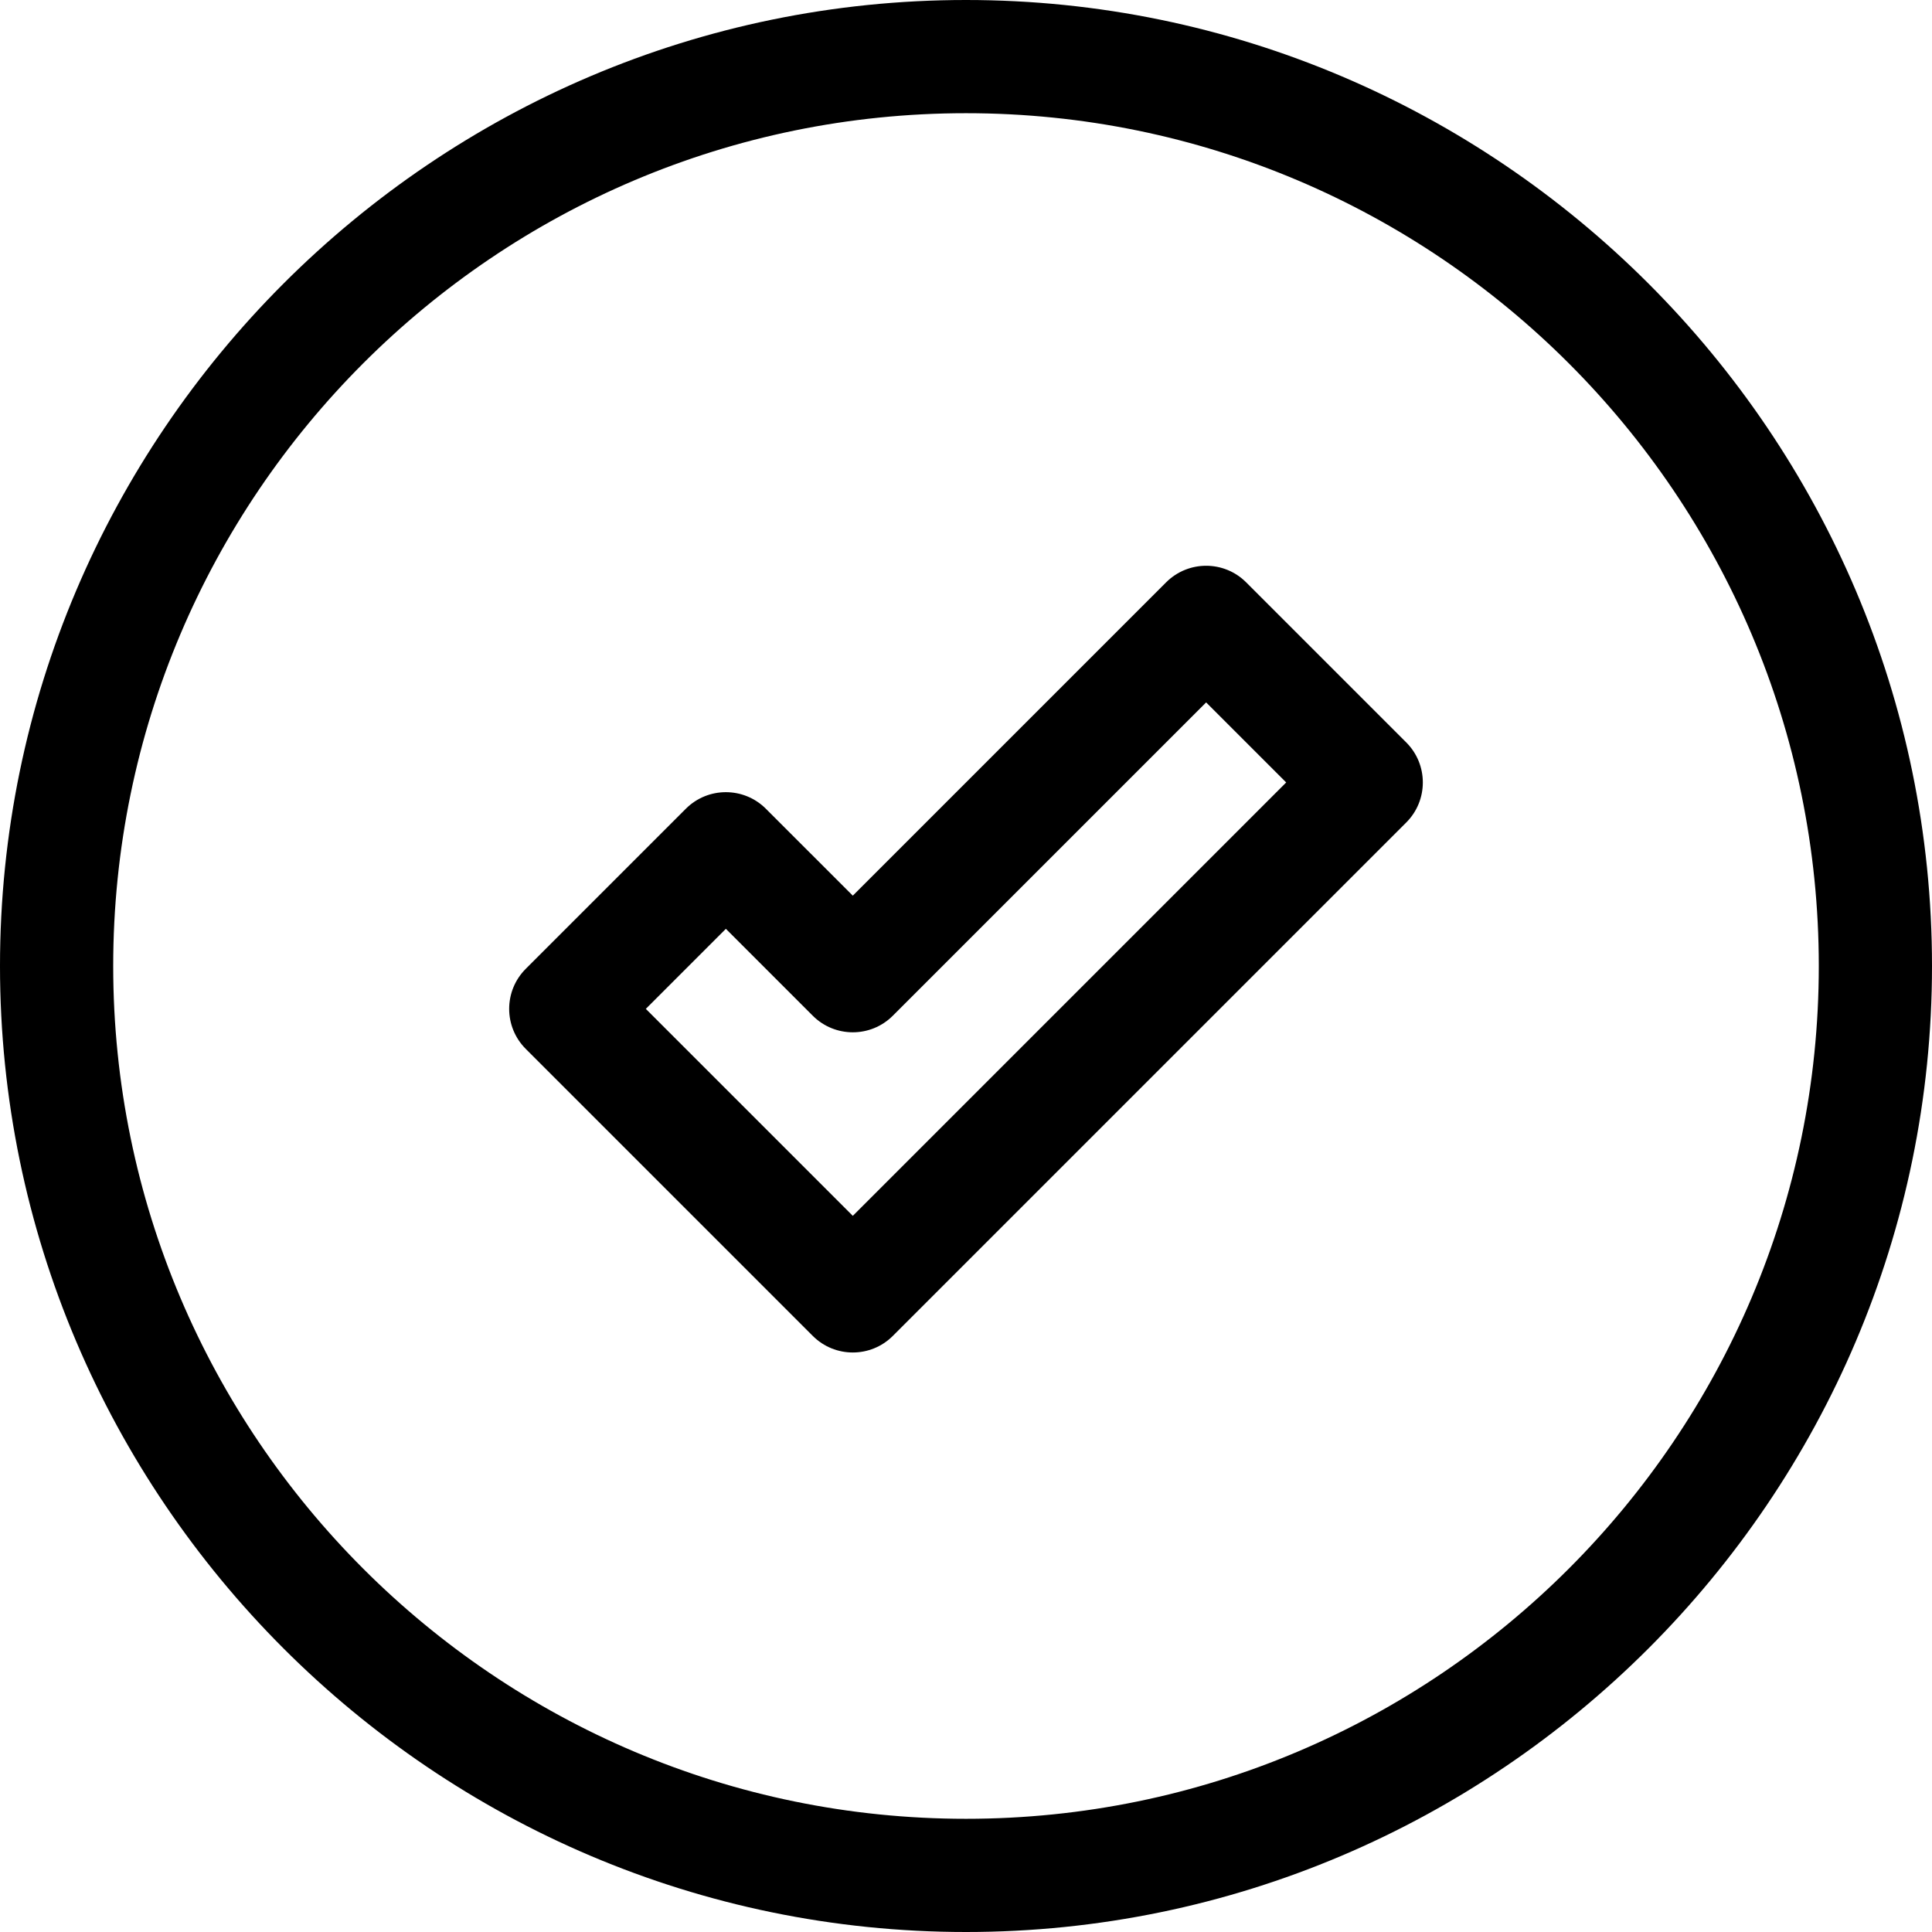
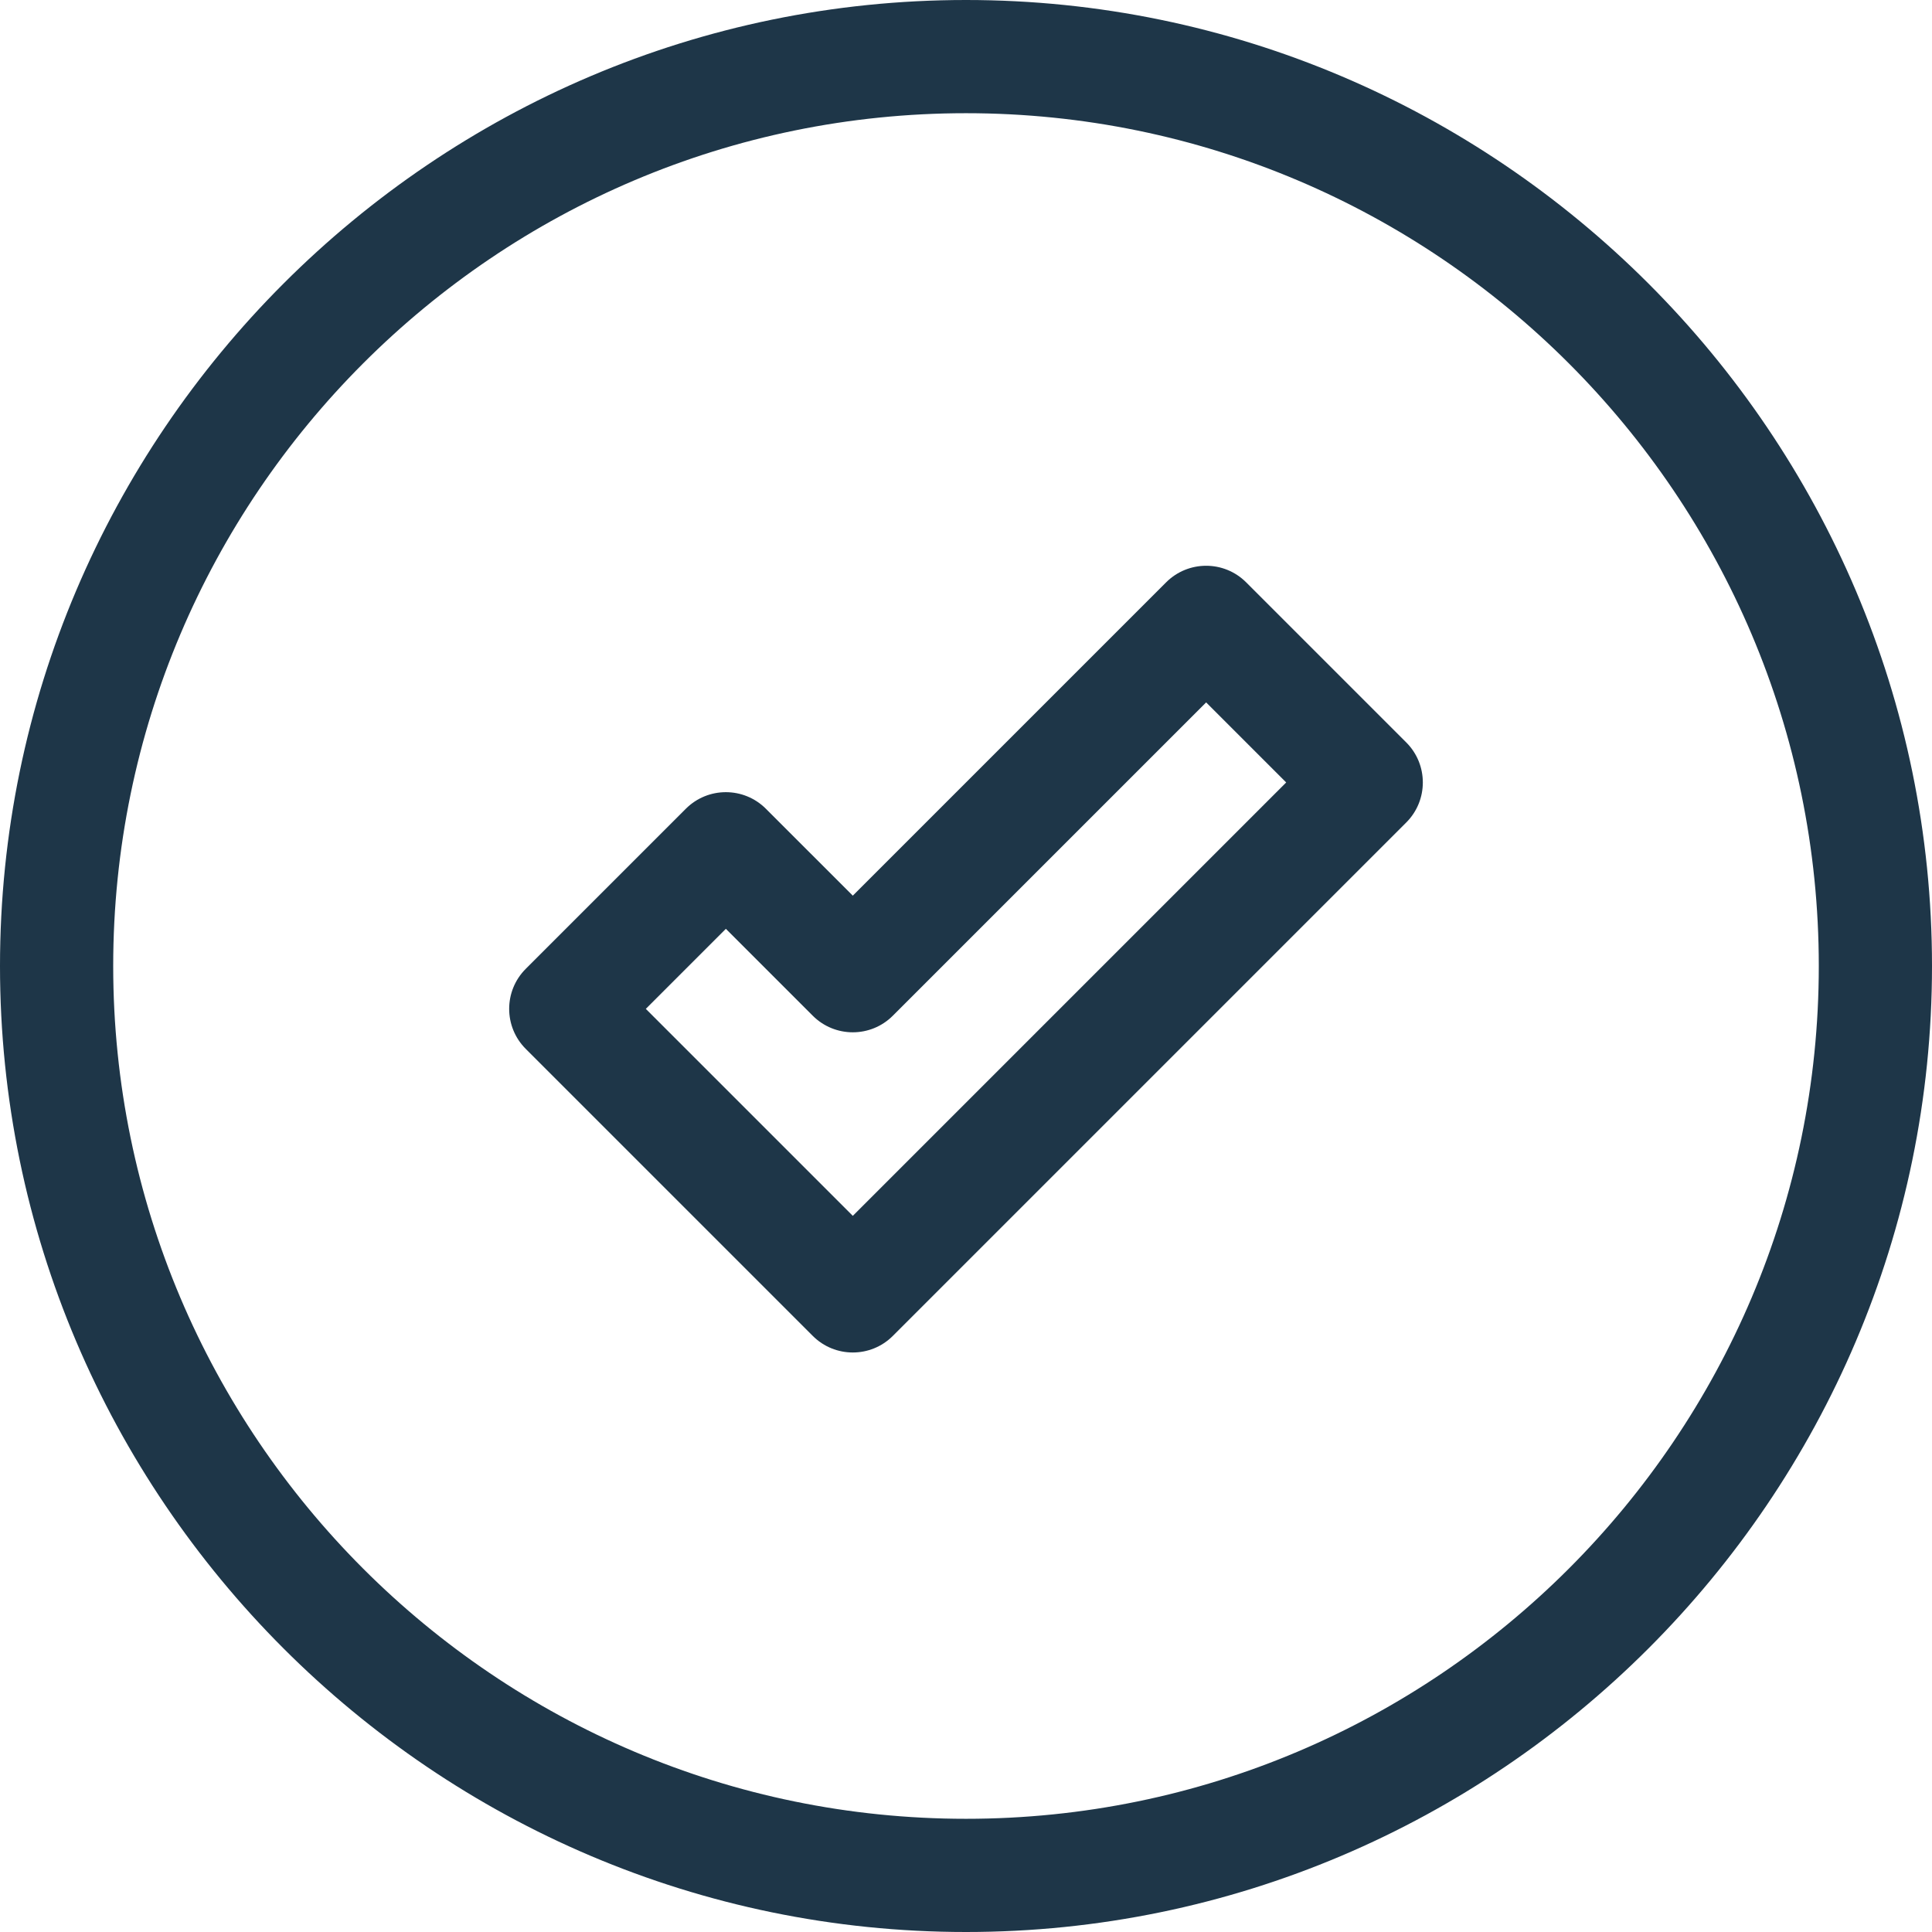
- <svg xmlns="http://www.w3.org/2000/svg" id="Capa_1" enable-background="new 0 0 512 512" height="512" viewBox="0 0 512 512" width="512">
+ <svg xmlns="http://www.w3.org/2000/svg" id="Capa_1" fill="rgb(30, 54, 72)" enable-background="new 0 0 512 512" height="512" viewBox="0 0 512 512" width="512">
  <g>
    <path d="m330.247 154.328c-5.857-5.859-15.354-5.857-21.213 0l-83.034 83.031-23.034-23.032c-5.857-5.857-15.355-5.856-21.212.001l-42.425 42.425c-5.858 5.857-5.858 15.355 0 21.213l76.066 76.066c5.853 5.854 15.356 5.858 21.213 0l136.066-136.066c5.854-5.852 5.857-15.356 0-21.213zm-104.247 167.885-54.852-54.854 21.212-21.212 23.034 23.032c5.857 5.857 15.355 5.856 21.212-.001l83.034-83.031 21.212 21.212z" />
    <path d="m256 0c-140.959 0-256 115.049-256 256 0 140.959 115.049 256 256 256 140.959 0 256-115.049 256-256 0-140.959-115.049-256-256-256zm0 482c-124.617 0-226-101.383-226-226s101.383-226 226-226 226 101.383 226 226-101.383 226-226 226z" />
  </g>
</svg>
